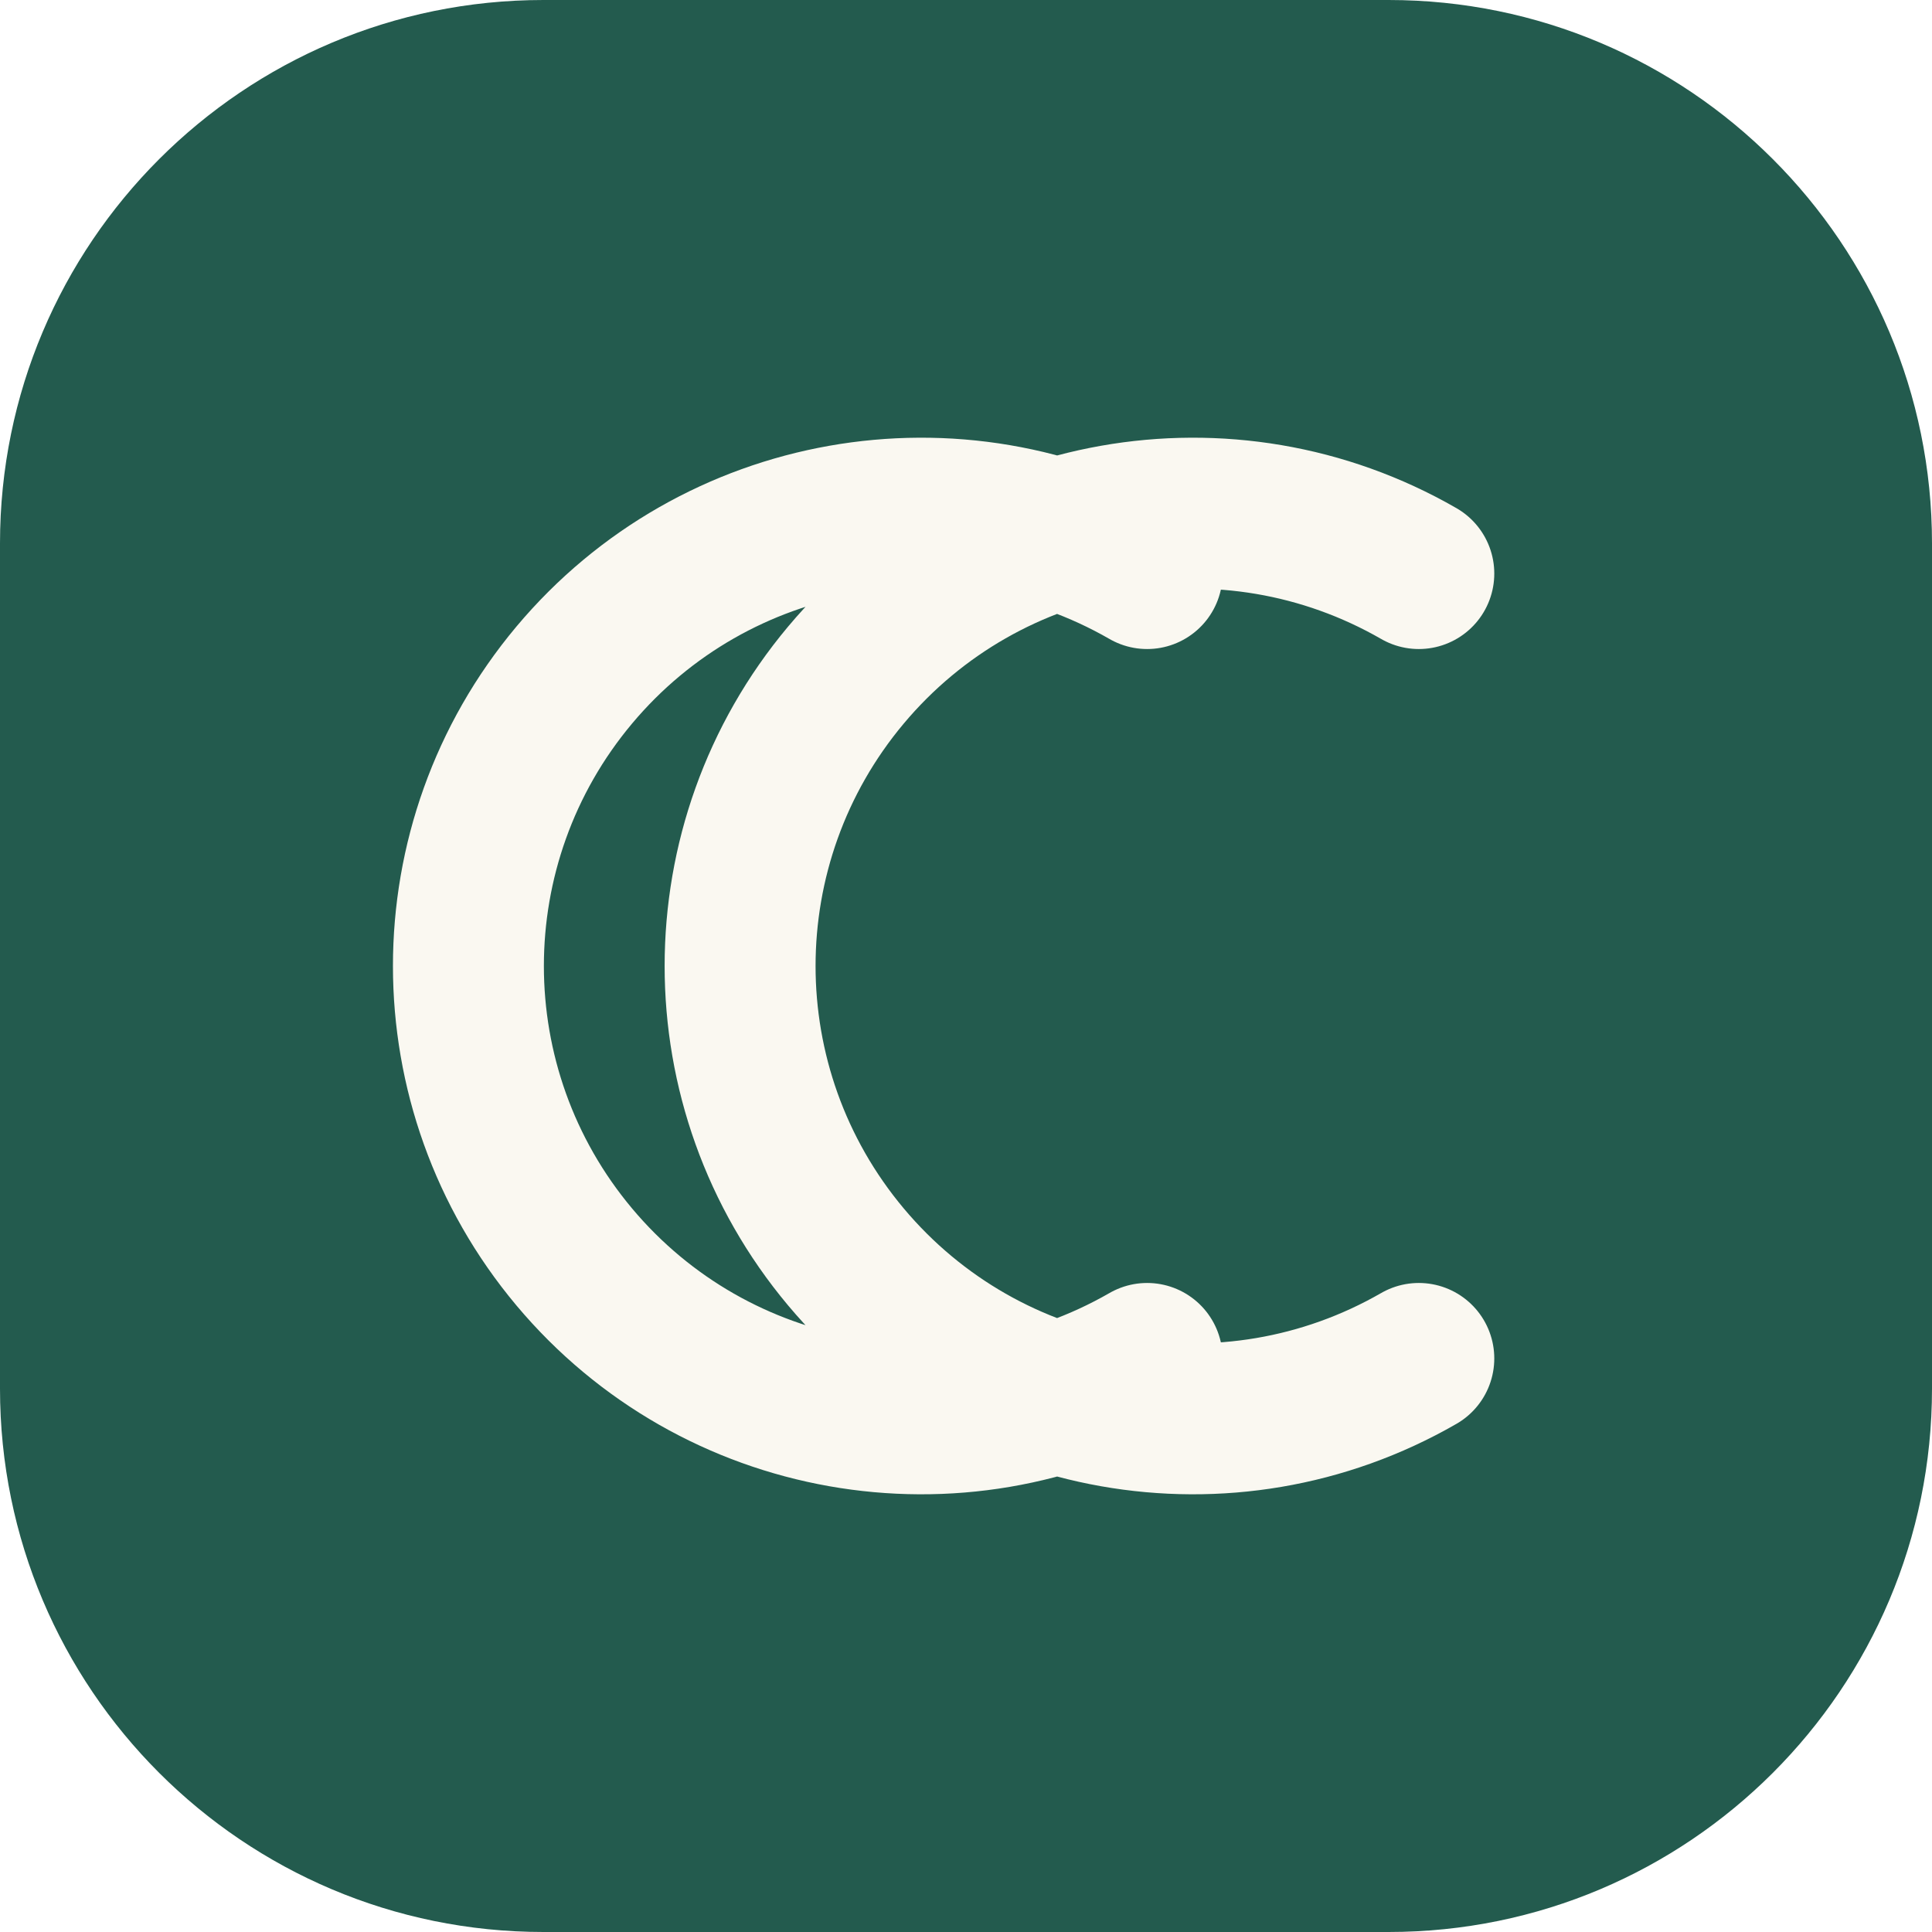
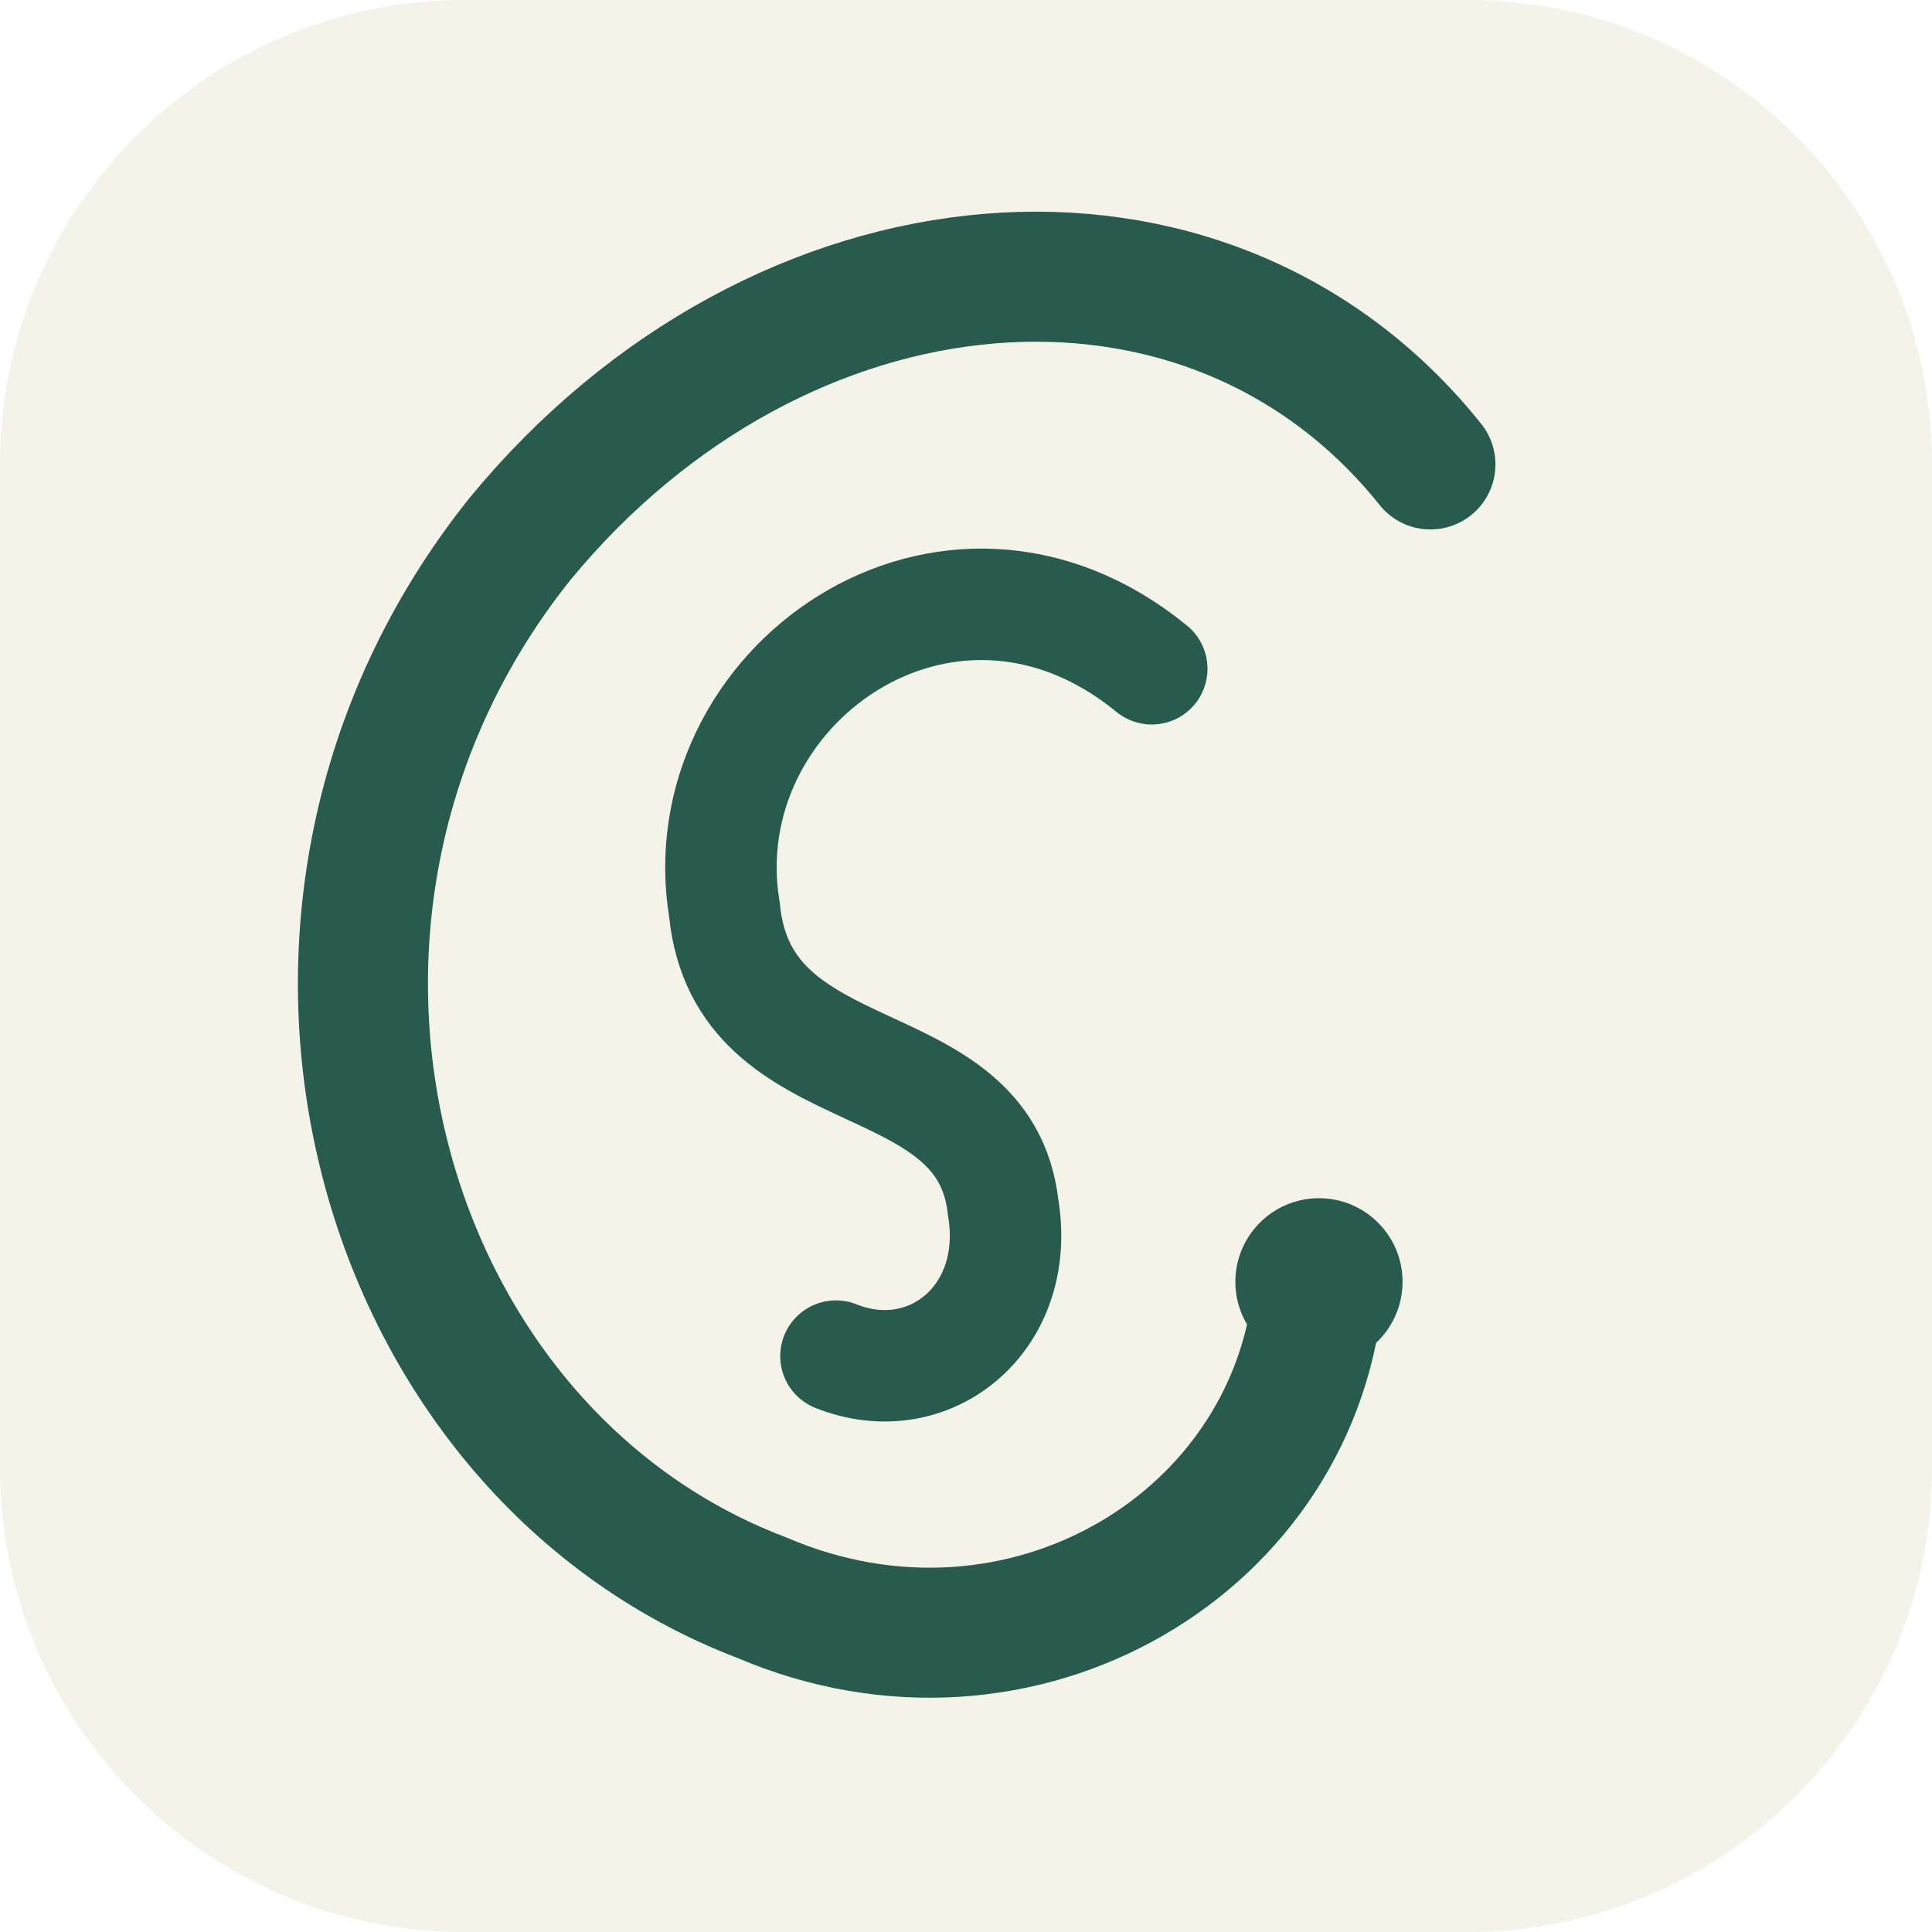
- <svg xmlns="http://www.w3.org/2000/svg" viewBox="0 0 64 64">
-   <rect width="64" height="64" rx="18" fill="#235b4e" />
-   <path d="M38 19a15 15 0 1 0 0 26M47 19a15 15 0 1 0 0 26" fill="none" stroke="#faf8f1" stroke-width="5" stroke-linecap="round" />
+ <svg xmlns="http://www.w3.org/2000/svg" viewBox="0 0 104 104">
+   <rect width="104" height="104" rx="25" fill="#f4f3e9" />
+   <g transform="translate(4 0)" fill="none" stroke="#285b4d" stroke-linecap="round">
+     <path d="M73 25C61 10 38 12 24 29C8 49 16 78 37 86C51 92 66 83 67 69" stroke-width="7" />
+     <path d="M58 36C47 27 33 37 35 49C36 59 49 56 50 65C51 71 46 75 41 73" stroke-width="6" />
+   </g>
+   <circle cx="71" cy="69" r="4.5" fill="#285b4d" />
</svg>
